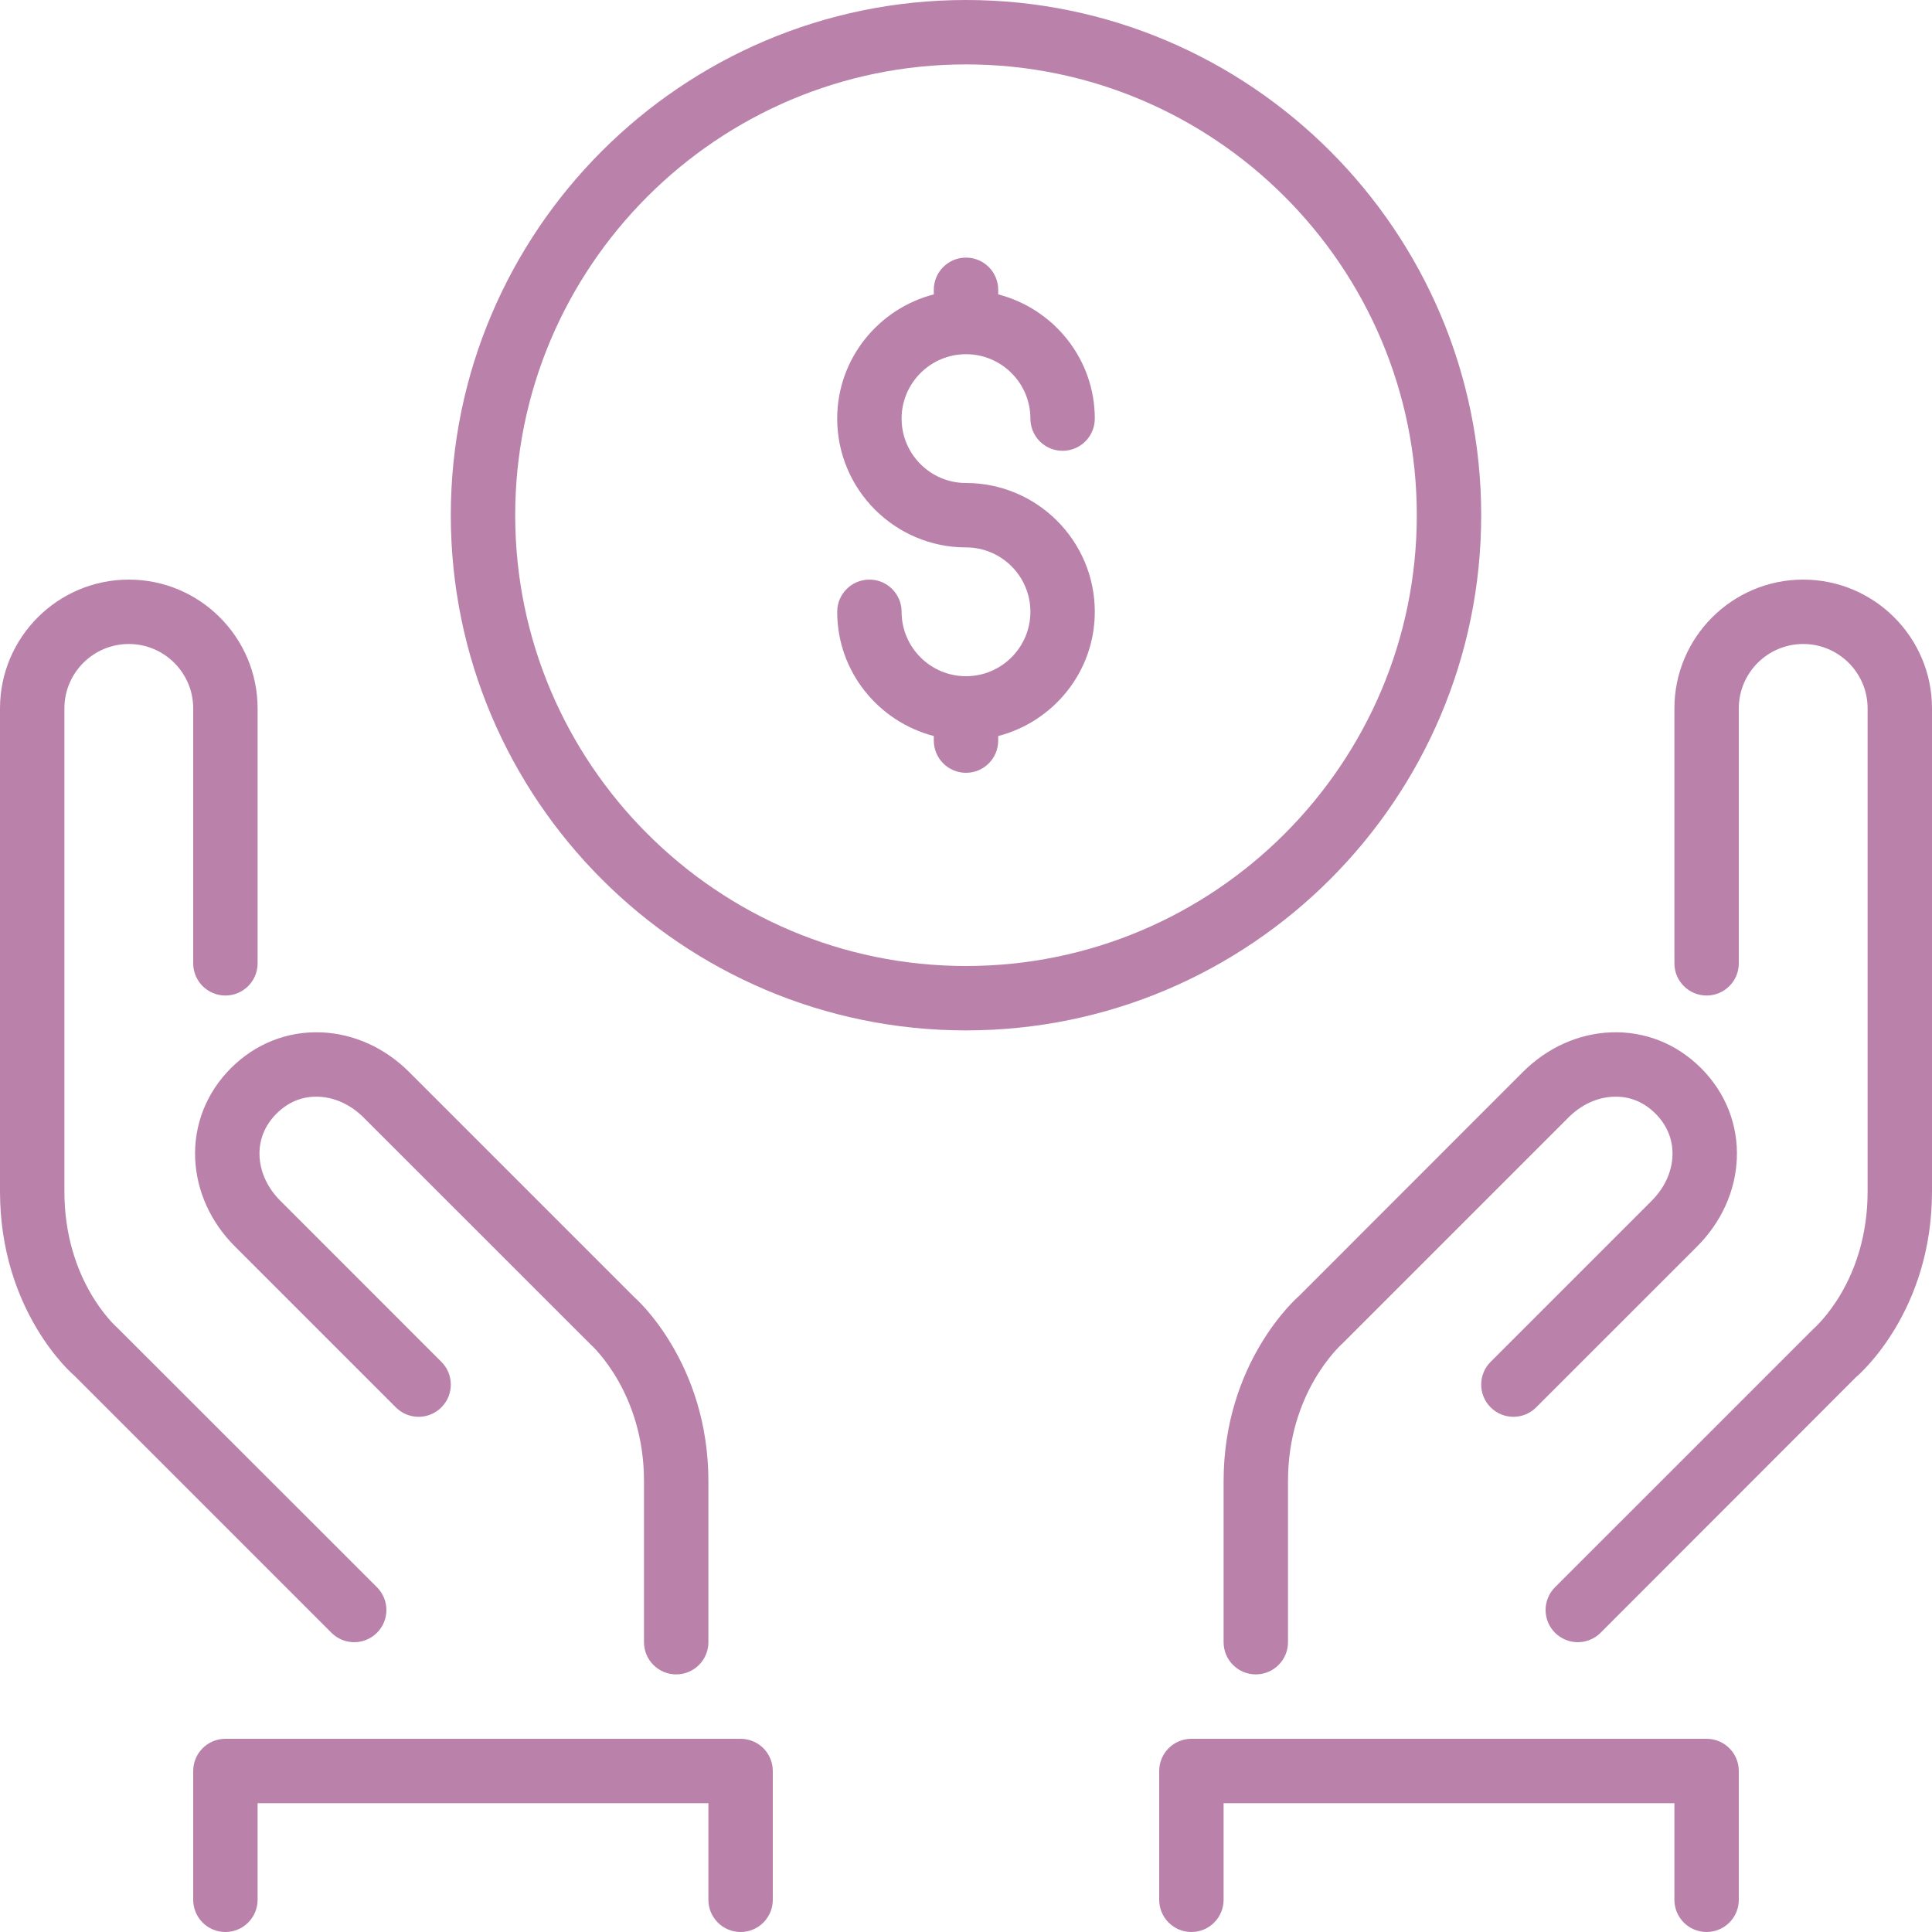
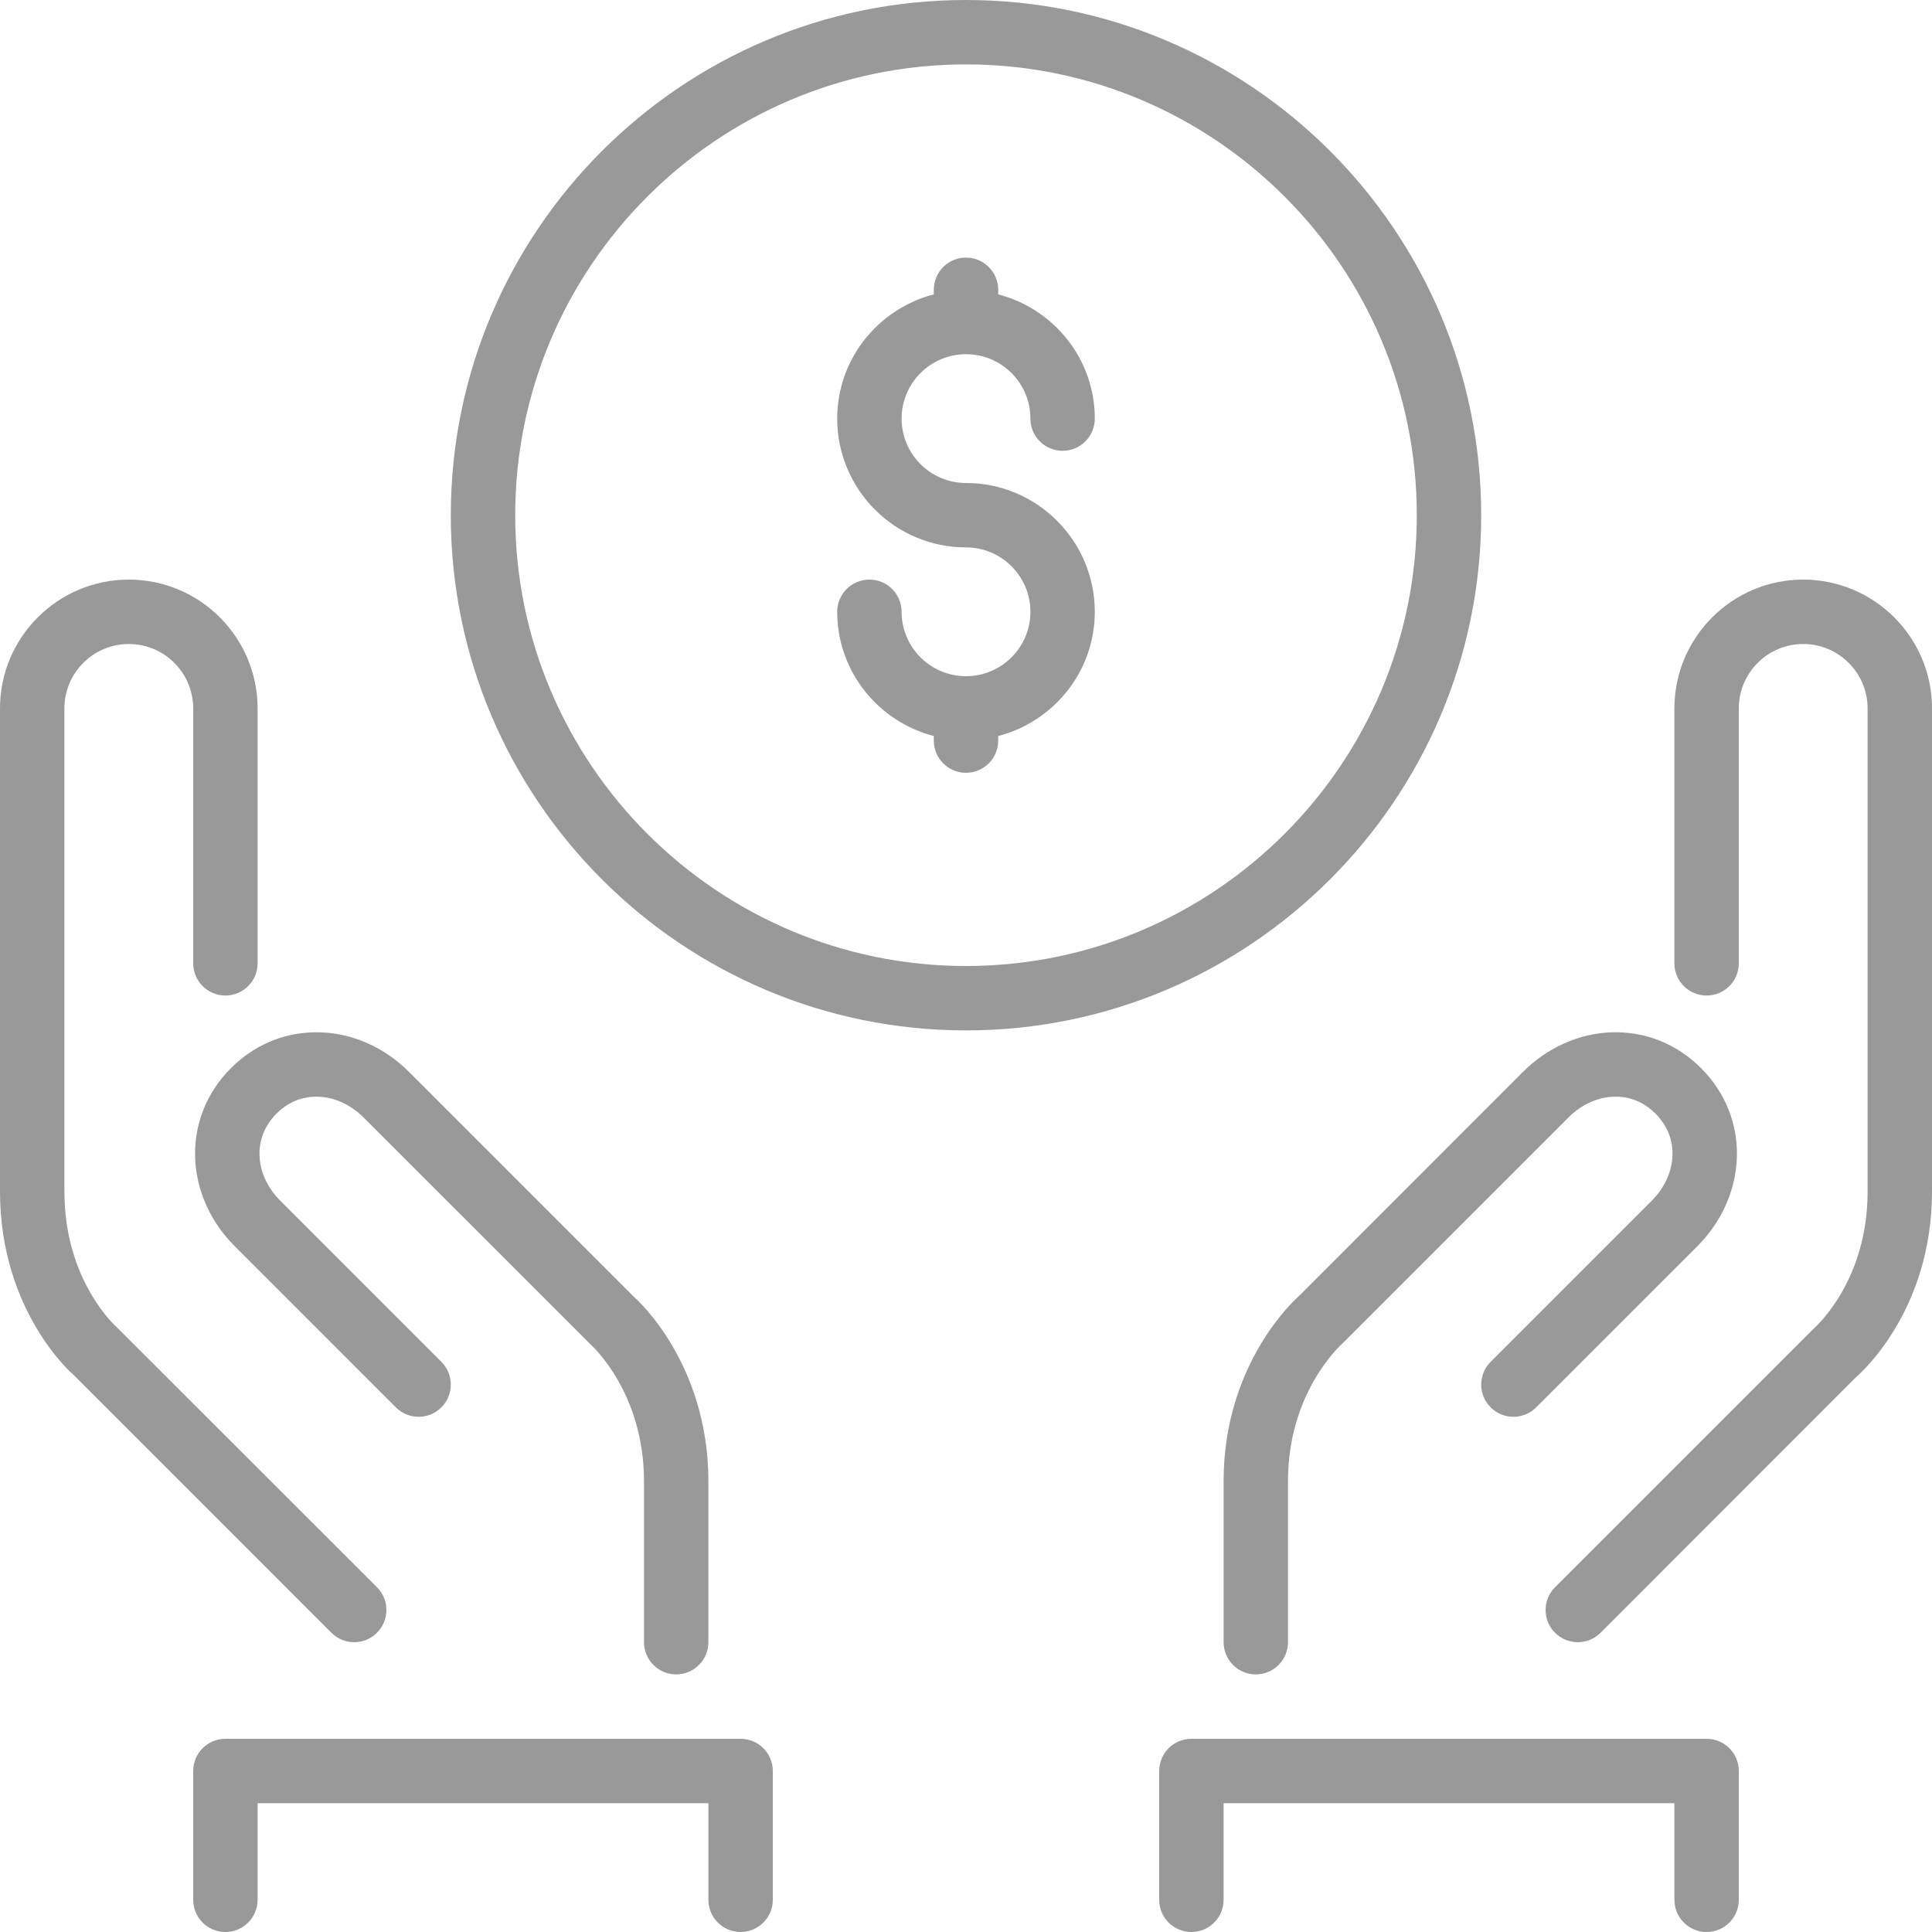
<svg xmlns="http://www.w3.org/2000/svg" version="1.1" id="Layer_1" x="0px" y="0px" viewBox="0 0 512 512" style="enable-background:new 0 0 512 512;" xml:space="preserve" width="512px" height="512px">
  <g>
    <g>
      <g>
-         <path d="M93.867,435.2c2.185,0,4.369-0.836,6.033-2.5c3.337-3.337,3.337-8.73,0-12.066l-68.753-68.71     c-0.572-0.503-14.08-12.553-14.08-36.19v-128c0-9.412,7.654-17.067,17.067-17.067c9.412,0,17.067,7.654,17.067,17.067v67.558     c0,4.71,3.814,8.533,8.533,8.533s8.533-3.823,8.533-8.533v-67.558c0-18.825-15.309-34.133-34.133-34.133     C15.309,153.6,0,168.909,0,187.733v128c0,31.863,19.277,48.495,19.567,48.7L87.834,432.7     C89.498,434.364,91.682,435.2,93.867,435.2z" fill="#ba82aa" />
-         <path d="M477.867,153.6c-18.825,0-34.133,15.309-34.133,34.133v67.558c0,4.71,3.814,8.533,8.533,8.533     c4.719,0,8.533-3.823,8.533-8.533v-67.558c0-9.412,7.654-17.067,17.067-17.067s17.067,7.654,17.067,17.067v128     c0,23.637-13.508,35.686-14.566,36.634L412.1,420.634c-3.337,3.337-3.337,8.73,0,12.066c1.664,1.664,3.849,2.5,6.033,2.5     c2.185,0,4.369-0.836,6.033-2.5l67.738-67.78c0.819-0.691,20.096-17.323,20.096-49.186v-128     C512,168.909,496.691,153.6,477.867,153.6z" fill="#ba82aa" />
-         <path d="M51.721,307.029c0.358,8.585,4.087,16.853,10.513,23.27l42.667,42.667c3.337,3.337,8.73,3.337,12.066,0     c3.336-3.337,3.336-8.73,0-12.066L74.3,318.225c-3.388-3.379-5.35-7.603-5.521-11.887c-0.179-4.215,1.382-8.09,4.489-11.204     c3.115-3.106,6.886-4.668,11.204-4.488c4.284,0.171,8.508,2.133,11.895,5.521l60.134,60.109     c0.572,0.521,14.165,12.928,14.165,36.258V435.2c0,4.71,3.814,8.533,8.533,8.533s8.533-3.823,8.533-8.533v-42.667     c0-31.403-19.191-48.401-19.567-48.7L108.433,284.1c-6.417-6.426-14.686-10.155-23.262-10.513     c-9.054-0.35-17.493,3.004-23.97,9.481C54.716,289.545,51.354,298.061,51.721,307.029z" fill="#ba82aa" />
-         <path d="M196.267,460.8H59.733c-4.719,0-8.533,3.823-8.533,8.533v34.133c0,4.71,3.814,8.533,8.533,8.533s8.533-3.823,8.533-8.533     v-25.6h119.467v25.6c0,4.71,3.814,8.533,8.533,8.533s8.533-3.823,8.533-8.533v-34.133C204.8,464.623,200.986,460.8,196.267,460.8     z" fill="#ba82aa" />
-         <path d="M324.267,392.533V435.2c0,4.71,3.814,8.533,8.533,8.533c4.719,0,8.533-3.823,8.533-8.533v-42.667     c0-23.33,13.594-35.738,14.566-36.634l59.733-59.733c3.388-3.388,7.612-5.35,11.895-5.521c4.352-0.179,8.09,1.382,11.204,4.488     c3.106,3.115,4.668,6.989,4.489,11.204c-0.171,4.284-2.133,8.508-5.521,11.895L395.034,360.9c-3.337,3.337-3.337,8.73,0,12.066     c3.336,3.337,8.73,3.337,12.066,0l42.667-42.658c6.426-6.426,10.155-14.694,10.513-23.279c0.367-8.969-2.995-17.485-9.481-23.962     c-6.477-6.477-14.908-9.839-23.97-9.481c-8.576,0.358-16.845,4.087-23.262,10.513l-59.29,59.324     C343.458,344.132,324.267,361.131,324.267,392.533z" fill="#ba82aa" />
-         <path d="M256,93.867c9.412,0,17.067,7.654,17.067,17.067c0,4.71,3.814,8.533,8.533,8.533c4.719,0,8.533-3.823,8.533-8.533     c0-15.855-10.914-29.107-25.6-32.922V76.8c0-4.71-3.814-8.533-8.533-8.533s-8.533,3.823-8.533,8.533v1.212     c-14.686,3.814-25.6,17.067-25.6,32.922c0,18.825,15.309,34.133,34.133,34.133c9.412,0,17.067,7.654,17.067,17.067     c0,9.412-7.654,17.067-17.067,17.067c-9.412,0-17.067-7.654-17.067-17.067c0-4.71-3.814-8.533-8.533-8.533     s-8.533,3.823-8.533,8.533c0,15.855,10.914,29.107,25.6,32.922v1.212c0,4.71,3.814,8.533,8.533,8.533s8.533-3.823,8.533-8.533     v-1.212c14.686-3.814,25.6-17.067,25.6-32.922C290.133,143.309,274.825,128,256,128c-9.412,0-17.067-7.654-17.067-17.067     C238.933,101.521,246.588,93.867,256,93.867z" fill="#ba82aa" />
-         <path d="M452.267,460.8H315.733c-4.719,0-8.533,3.823-8.533,8.533v34.133c0,4.71,3.814,8.533,8.533,8.533     s8.533-3.823,8.533-8.533v-25.6h119.467v25.6c0,4.71,3.814,8.533,8.533,8.533c4.719,0,8.533-3.823,8.533-8.533v-34.133     C460.8,464.623,456.986,460.8,452.267,460.8z" fill="#ba82aa" />
-         <path d="M392.533,136.533C392.533,61.252,331.281,0,256,0S119.467,61.252,119.467,136.533S180.719,273.067,256,273.067     S392.533,211.814,392.533,136.533z M256,256c-65.877,0-119.467-53.589-119.467-119.467S190.123,17.067,256,17.067     s119.467,53.589,119.467,119.467S321.877,256,256,256z" fill="#ba82aa" />
+         <path d="M93.867,435.2c2.185,0,4.369-0.836,6.033-2.5c3.337-3.337,3.337-8.73,0-12.066l-68.753-68.71     c-0.572-0.503-14.08-12.553-14.08-36.19v-128c0-9.412,7.654-17.067,17.067-17.067c9.412,0,17.067,7.654,17.067,17.067v67.558     c0,4.71,3.814,8.533,8.533,8.533s8.533-3.823,8.533-8.533v-67.558c0-18.825-15.309-34.133-34.133-34.133     C15.309,153.6,0,168.909,0,187.733v128c0,31.863,19.277,48.495,19.567,48.7L87.834,432.7     C89.498,434.364,91.682,435.2,93.867,435.2z" fill="#999999" />
+         <path d="M477.867,153.6c-18.825,0-34.133,15.309-34.133,34.133v67.558c0,4.71,3.814,8.533,8.533,8.533     c4.719,0,8.533-3.823,8.533-8.533v-67.558c0-9.412,7.654-17.067,17.067-17.067s17.067,7.654,17.067,17.067v128     c0,23.637-13.508,35.686-14.566,36.634L412.1,420.634c-3.337,3.337-3.337,8.73,0,12.066c1.664,1.664,3.849,2.5,6.033,2.5     c2.185,0,4.369-0.836,6.033-2.5l67.738-67.78c0.819-0.691,20.096-17.323,20.096-49.186v-128     C512,168.909,496.691,153.6,477.867,153.6z" fill="#999999" />
+         <path d="M51.721,307.029c0.358,8.585,4.087,16.853,10.513,23.27l42.667,42.667c3.337,3.337,8.73,3.337,12.066,0     c3.336-3.337,3.336-8.73,0-12.066L74.3,318.225c-3.388-3.379-5.35-7.603-5.521-11.887c-0.179-4.215,1.382-8.09,4.489-11.204     c3.115-3.106,6.886-4.668,11.204-4.488c4.284,0.171,8.508,2.133,11.895,5.521l60.134,60.109     c0.572,0.521,14.165,12.928,14.165,36.258V435.2c0,4.71,3.814,8.533,8.533,8.533s8.533-3.823,8.533-8.533v-42.667     c0-31.403-19.191-48.401-19.567-48.7L108.433,284.1c-6.417-6.426-14.686-10.155-23.262-10.513     c-9.054-0.35-17.493,3.004-23.97,9.481C54.716,289.545,51.354,298.061,51.721,307.029z" fill="#999999" />
+         <path d="M196.267,460.8H59.733c-4.719,0-8.533,3.823-8.533,8.533v34.133c0,4.71,3.814,8.533,8.533,8.533s8.533-3.823,8.533-8.533     v-25.6h119.467v25.6c0,4.71,3.814,8.533,8.533,8.533s8.533-3.823,8.533-8.533v-34.133C204.8,464.623,200.986,460.8,196.267,460.8     z" fill="#999999" />
+         <path d="M324.267,392.533V435.2c0,4.71,3.814,8.533,8.533,8.533c4.719,0,8.533-3.823,8.533-8.533v-42.667     c0-23.33,13.594-35.738,14.566-36.634l59.733-59.733c3.388-3.388,7.612-5.35,11.895-5.521c4.352-0.179,8.09,1.382,11.204,4.488     c3.106,3.115,4.668,6.989,4.489,11.204c-0.171,4.284-2.133,8.508-5.521,11.895L395.034,360.9c-3.337,3.337-3.337,8.73,0,12.066     c3.336,3.337,8.73,3.337,12.066,0l42.667-42.658c6.426-6.426,10.155-14.694,10.513-23.279c0.367-8.969-2.995-17.485-9.481-23.962     c-6.477-6.477-14.908-9.839-23.97-9.481c-8.576,0.358-16.845,4.087-23.262,10.513l-59.29,59.324     C343.458,344.132,324.267,361.131,324.267,392.533z" fill="#999999" />
+         <path d="M256,93.867c9.412,0,17.067,7.654,17.067,17.067c0,4.71,3.814,8.533,8.533,8.533c4.719,0,8.533-3.823,8.533-8.533     c0-15.855-10.914-29.107-25.6-32.922V76.8c0-4.71-3.814-8.533-8.533-8.533s-8.533,3.823-8.533,8.533v1.212     c-14.686,3.814-25.6,17.067-25.6,32.922c0,18.825,15.309,34.133,34.133,34.133c9.412,0,17.067,7.654,17.067,17.067     c0,9.412-7.654,17.067-17.067,17.067c-9.412,0-17.067-7.654-17.067-17.067c0-4.71-3.814-8.533-8.533-8.533     s-8.533,3.823-8.533,8.533c0,15.855,10.914,29.107,25.6,32.922v1.212c0,4.71,3.814,8.533,8.533,8.533s8.533-3.823,8.533-8.533     v-1.212c14.686-3.814,25.6-17.067,25.6-32.922C290.133,143.309,274.825,128,256,128c-9.412,0-17.067-7.654-17.067-17.067     C238.933,101.521,246.588,93.867,256,93.867z" fill="#999999" />
+         <path d="M452.267,460.8H315.733c-4.719,0-8.533,3.823-8.533,8.533v34.133c0,4.71,3.814,8.533,8.533,8.533     s8.533-3.823,8.533-8.533v-25.6h119.467v25.6c0,4.71,3.814,8.533,8.533,8.533c4.719,0,8.533-3.823,8.533-8.533v-34.133     C460.8,464.623,456.986,460.8,452.267,460.8z" fill="#999999" />
+         <path d="M392.533,136.533C392.533,61.252,331.281,0,256,0S119.467,61.252,119.467,136.533S180.719,273.067,256,273.067     S392.533,211.814,392.533,136.533z M256,256c-65.877,0-119.467-53.589-119.467-119.467S190.123,17.067,256,17.067     s119.467,53.589,119.467,119.467S321.877,256,256,256z" fill="#999999" />
      </g>
    </g>
  </g>
  <g>
</g>
  <g>
</g>
  <g>
</g>
  <g>
</g>
  <g>
</g>
  <g>
</g>
  <g>
</g>
  <g>
</g>
  <g>
</g>
  <g>
</g>
  <g>
</g>
  <g>
</g>
  <g>
</g>
  <g>
</g>
  <g>
</g>
</svg>
